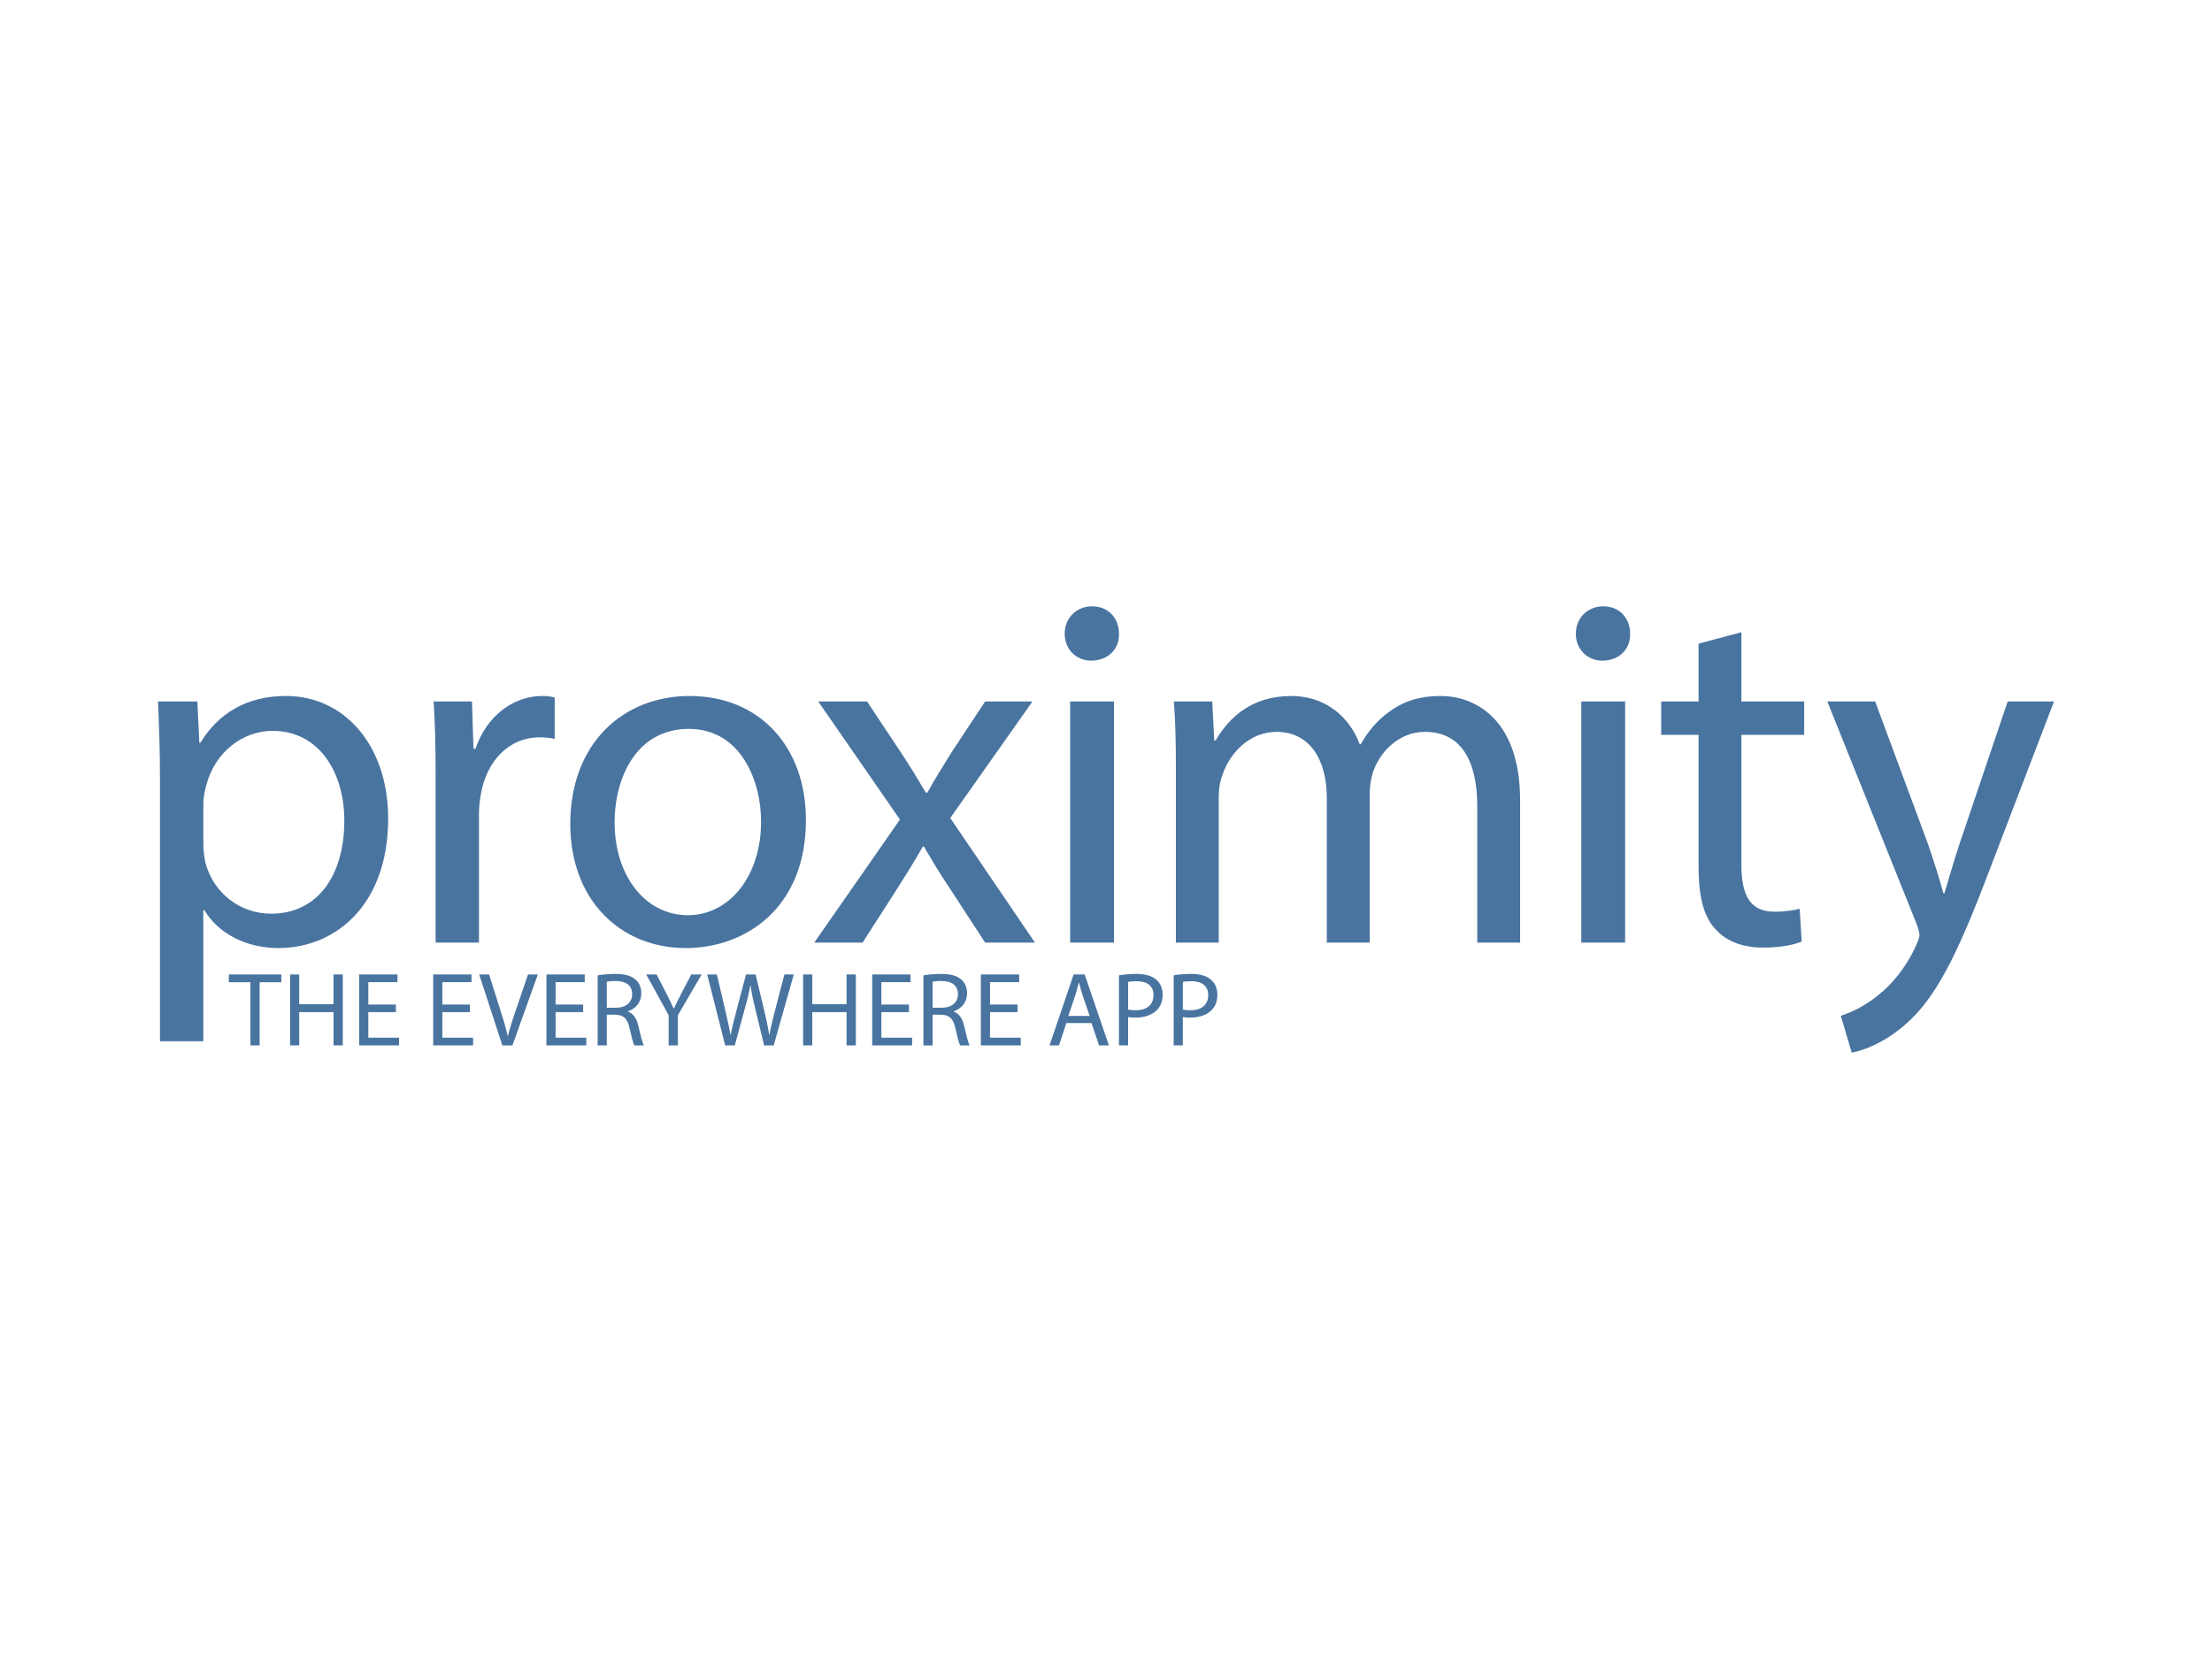
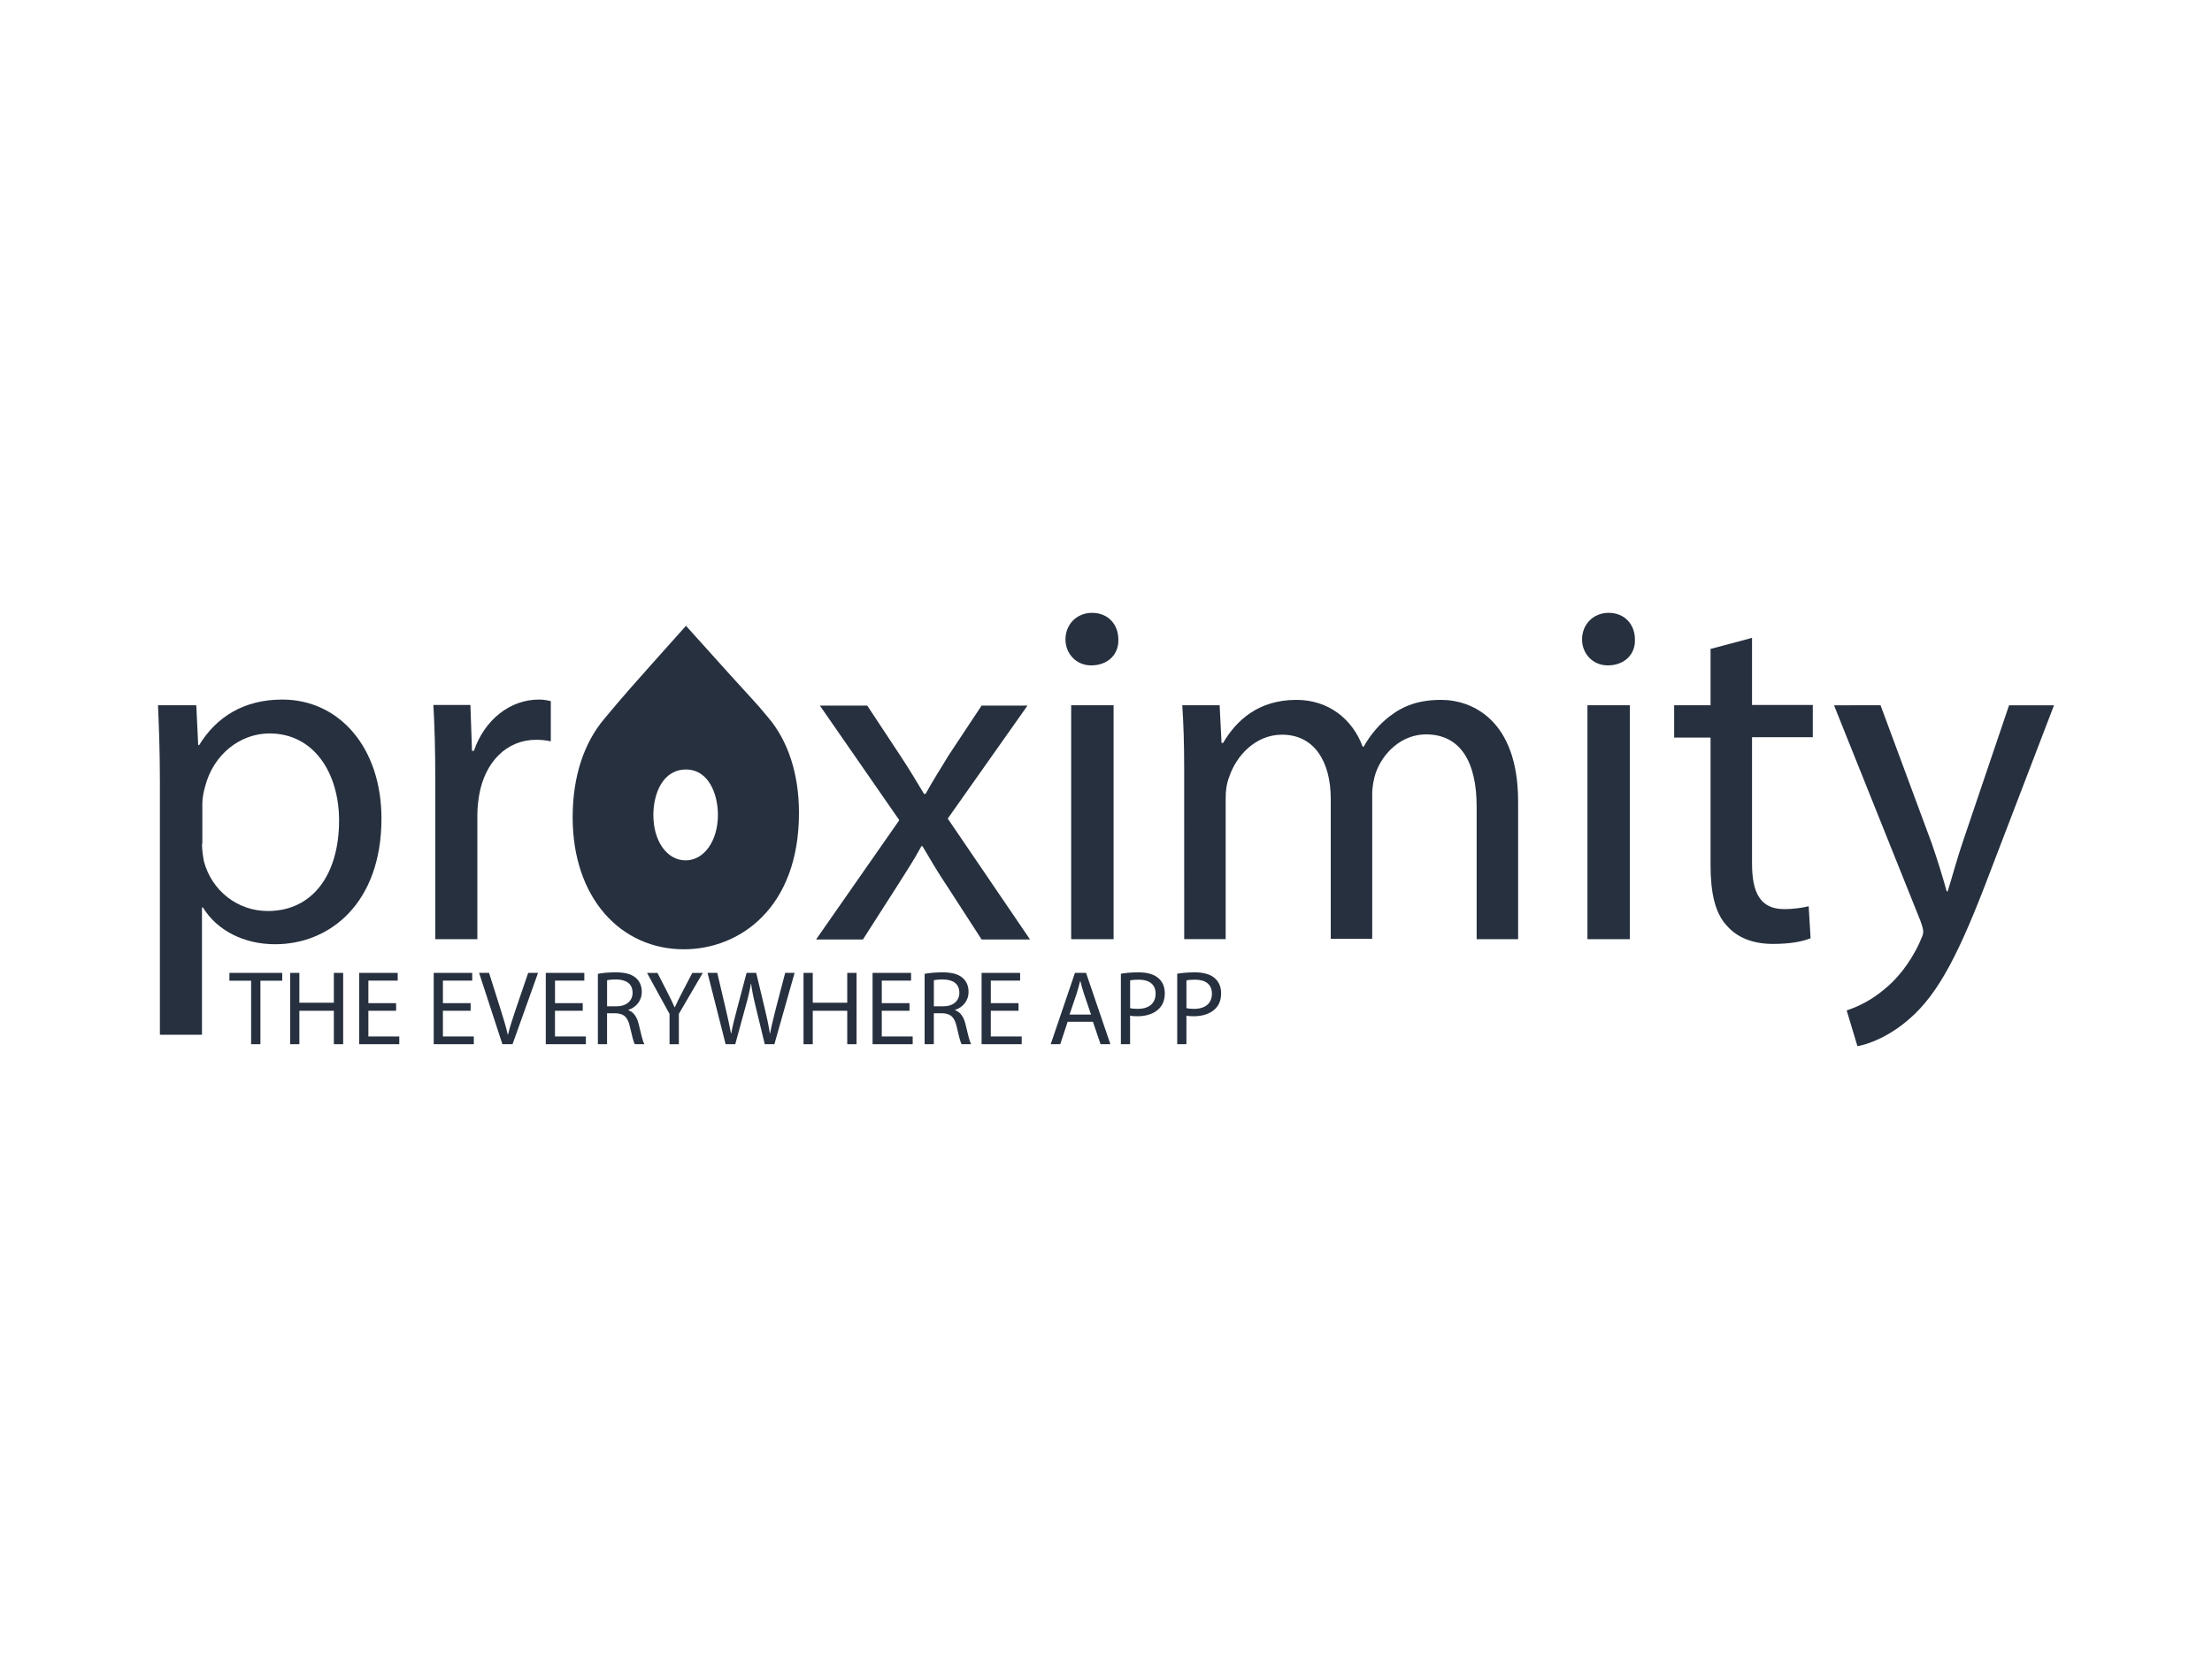
<svg xmlns="http://www.w3.org/2000/svg" version="1.1" x="0px" y="0px" viewBox="0 0 140 105" style="enable-background:new 0 0 140 105;" xml:space="preserve">
  <g id="proximity">
-     <g>
+     <g id="Layer_2">
      <g>
-         <path style="fill:#4974A0;" d="M10.126,49.378c0-1.955-0.063-3.531-0.126-4.982h2.491l0.126,2.617h0.063     c1.135-1.86,2.932-2.964,5.423-2.964c3.689,0,6.463,3.121,6.463,7.756c0,5.486-3.342,8.198-6.936,8.198     c-2.018,0-3.784-0.883-4.698-2.396h-0.063V65.9h-2.743V49.378z M12.869,53.446c0,0.41,0.063,0.788,0.126,1.135     c0.504,1.923,2.175,3.247,4.162,3.247c2.932,0,4.635-2.396,4.635-5.896c0-3.059-1.608-5.676-4.54-5.676     c-1.892,0-3.657,1.356-4.193,3.437c-0.095,0.347-0.189,0.756-0.189,1.135V53.446z" />
-         <path style="fill:#4974A0;" d="M27.571,49.158c0-1.797-0.031-3.342-0.126-4.761h2.428l0.094,2.995h0.126     c0.693-2.049,2.365-3.342,4.225-3.342c0.315,0,0.536,0.031,0.788,0.094v2.617c-0.284-0.063-0.568-0.094-0.946-0.094     c-1.955,0-3.342,1.482-3.72,3.563c-0.063,0.378-0.126,0.82-0.126,1.293v8.135h-2.743V49.158z" />
-         <path style="fill:#4974A0;" d="M51.008,51.901c0,5.644-3.91,8.103-7.599,8.103c-4.13,0-7.315-3.027-7.315-7.851     c0-5.108,3.342-8.103,7.567-8.103C48.044,44.05,51.008,47.234,51.008,51.901z M38.9,52.059c0,3.342,1.923,5.865,4.635,5.865     c2.648,0,4.635-2.491,4.635-5.928c0-2.586-1.293-5.865-4.572-5.865C40.319,46.131,38.9,49.158,38.9,52.059z" />
-         <path style="fill:#4974A0;" d="M54.877,44.397l2.176,3.279c0.567,0.851,1.04,1.639,1.545,2.491h0.095     c0.504-0.915,1.009-1.702,1.513-2.523l2.144-3.247h2.995l-5.202,7.378l5.36,7.883h-3.153l-2.239-3.437     c-0.599-0.883-1.104-1.734-1.639-2.648h-0.063c-0.504,0.914-1.04,1.734-1.608,2.648l-2.207,3.437h-3.058l5.423-7.788     l-5.171-7.472H54.877z" />
-         <path style="fill:#4974A0;" d="M70.821,40.109c0.031,0.946-0.662,1.703-1.765,1.703c-0.977,0-1.671-0.757-1.671-1.703     c0-0.977,0.725-1.734,1.734-1.734C70.159,38.375,70.821,39.131,70.821,40.109z M67.732,59.657V44.397h2.774v15.261H67.732z" />
-         <path style="fill:#4974A0;" d="M74.423,48.527c0-1.577-0.031-2.869-0.127-4.131h2.428l0.127,2.46h0.094     c0.851-1.451,2.27-2.806,4.793-2.806c2.081,0,3.657,1.261,4.32,3.058h0.063c0.473-0.851,1.072-1.514,1.702-1.986     c0.914-0.693,1.923-1.072,3.373-1.072c2.018,0,5.014,1.324,5.014,6.621v8.986h-2.712v-8.639c0-2.932-1.072-4.698-3.31-4.698     c-1.577,0-2.806,1.167-3.279,2.522c-0.127,0.378-0.221,0.883-0.221,1.387v9.428h-2.712v-9.144c0-2.428-1.072-4.193-3.185-4.193     c-1.734,0-2.995,1.387-3.436,2.775c-0.157,0.41-0.221,0.883-0.221,1.356v9.207h-2.711V48.527z" />
-         <path style="fill:#4974A0;" d="M103.172,40.109c0.031,0.946-0.662,1.703-1.765,1.703c-0.977,0-1.671-0.757-1.671-1.703     c0-0.977,0.725-1.734,1.734-1.734C102.51,38.375,103.172,39.131,103.172,40.109z M100.082,59.657V44.397h2.775v15.261H100.082z" />
-         <path style="fill:#4974A0;" d="M110.215,40.014v4.382h3.973v2.113h-3.973v8.23c0,1.891,0.536,2.964,2.081,2.964     c0.725,0,1.261-0.094,1.608-0.189l0.126,2.081c-0.536,0.22-1.387,0.378-2.459,0.378c-1.293,0-2.333-0.41-2.995-1.167     c-0.788-0.82-1.072-2.176-1.072-3.973v-8.324h-2.365v-2.113h2.365v-3.657L110.215,40.014z" />
-         <path style="fill:#4974A0;" d="M118.681,44.397l3.342,9.017c0.347,1.009,0.725,2.207,0.978,3.122h0.063     c0.284-0.914,0.599-2.081,0.977-3.185l3.027-8.955H130l-4.162,10.878c-1.986,5.234-3.342,7.914-5.234,9.554     c-1.356,1.198-2.712,1.671-3.405,1.797l-0.694-2.333c0.694-0.22,1.608-0.662,2.428-1.356c0.757-0.599,1.702-1.671,2.333-3.09     c0.126-0.283,0.22-0.504,0.22-0.662c0-0.158-0.063-0.378-0.189-0.725l-5.644-14.063H118.681z" />
-       </g>
-       <g>
-         <path style="fill:#4974A0;" d="M15.848,62.167h-1.365v-0.493h3.323v0.493h-1.372v3.997h-0.586V62.167z" />
-         <path style="fill:#4974A0;" d="M18.938,61.675v1.878h2.171v-1.878h0.586v4.489H21.11v-2.105h-2.171v2.105h-0.579v-4.489H18.938z" />
-         <path style="fill:#4974A0;" d="M25.056,64.059h-1.745v1.618h1.945v0.487h-2.524v-4.489h2.424v0.487h-1.845v1.418h1.745V64.059z" />
-         <path style="fill:#4974A0;" d="M29.742,64.059h-1.745v1.618h1.945v0.487h-2.524v-4.489h2.424v0.487h-1.845v1.418h1.745V64.059z" />
-         <path style="fill:#4974A0;" d="M31.794,66.164l-1.465-4.489h0.626l0.699,2.212c0.193,0.606,0.36,1.152,0.48,1.678h0.013     c0.127-0.519,0.313-1.086,0.513-1.672l0.759-2.218h0.62l-1.605,4.489H31.794z" />
-         <path style="fill:#4974A0;" d="M36.908,64.059h-1.745v1.618h1.945v0.487h-2.524v-4.489h2.424v0.487h-1.845v1.418h1.745V64.059z" />
-         <path style="fill:#4974A0;" d="M37.825,61.735c0.293-0.06,0.713-0.094,1.112-0.094c0.62,0,1.019,0.114,1.299,0.367     c0.226,0.2,0.353,0.506,0.353,0.853c0,0.593-0.373,0.985-0.846,1.145v0.02c0.346,0.12,0.553,0.44,0.659,0.906     c0.146,0.626,0.253,1.059,0.346,1.232h-0.599c-0.073-0.127-0.173-0.513-0.3-1.072c-0.133-0.62-0.373-0.853-0.899-0.872h-0.546     v1.945h-0.579V61.735z M38.404,63.779h0.593c0.62,0,1.012-0.339,1.012-0.853c0-0.58-0.419-0.833-1.032-0.839     c-0.28,0-0.48,0.027-0.573,0.053V63.779z" />
-         <path style="fill:#4974A0;" d="M42.32,66.164v-1.905l-1.419-2.584h0.659l0.633,1.239c0.173,0.339,0.307,0.612,0.446,0.926h0.013     c0.127-0.294,0.28-0.586,0.453-0.926l0.646-1.239h0.659l-1.505,2.578v1.912H42.32z" />
-         <path style="fill:#4974A0;" d="M45.898,66.164l-1.139-4.489h0.613l0.533,2.271c0.133,0.56,0.253,1.119,0.333,1.553h0.013     c0.073-0.447,0.213-0.979,0.366-1.559l0.599-2.265h0.606l0.546,2.278c0.127,0.533,0.246,1.066,0.313,1.539h0.013     c0.093-0.493,0.22-0.993,0.36-1.552l0.593-2.265h0.593l-1.272,4.489h-0.606l-0.566-2.338c-0.14-0.573-0.233-1.012-0.293-1.465     H47.49c-0.08,0.446-0.18,0.885-0.346,1.465l-0.639,2.338H45.898z" />
-         <path style="fill:#4974A0;" d="M51.41,61.675v1.878h2.171v-1.878h0.586v4.489h-0.586v-2.105H51.41v2.105h-0.58v-4.489H51.41z" />
-         <path style="fill:#4974A0;" d="M57.528,64.059h-1.745v1.618h1.945v0.487h-2.524v-4.489h2.424v0.487h-1.845v1.418h1.745V64.059z" />
-         <path style="fill:#4974A0;" d="M58.444,61.735c0.293-0.06,0.712-0.094,1.112-0.094c0.62,0,1.02,0.114,1.299,0.367     c0.226,0.2,0.353,0.506,0.353,0.853c0,0.593-0.374,0.985-0.846,1.145v0.02c0.346,0.12,0.553,0.44,0.66,0.906     c0.146,0.626,0.253,1.059,0.346,1.232h-0.599c-0.073-0.127-0.173-0.513-0.3-1.072c-0.133-0.62-0.373-0.853-0.899-0.872h-0.546     v1.945h-0.58V61.735z M59.024,63.779h0.593c0.619,0,1.013-0.339,1.013-0.853c0-0.58-0.42-0.833-1.033-0.839     c-0.28,0-0.48,0.027-0.573,0.053V63.779z" />
-         <path style="fill:#4974A0;" d="M64.404,64.059h-1.745v1.618h1.945v0.487h-2.524v-4.489h2.424v0.487h-1.845v1.418h1.745V64.059z" />
-         <path style="fill:#4974A0;" d="M67.492,64.752l-0.467,1.412h-0.599l1.526-4.489h0.699l1.532,4.489h-0.62l-0.48-1.412H67.492z      M68.964,64.299l-0.439-1.292c-0.1-0.293-0.167-0.56-0.233-0.819h-0.013c-0.067,0.266-0.14,0.539-0.226,0.812l-0.44,1.299H68.964     z" />
-         <path style="fill:#4974A0;" d="M70.821,61.728c0.28-0.047,0.646-0.087,1.112-0.087c0.573,0,0.993,0.133,1.259,0.373     c0.246,0.213,0.393,0.54,0.393,0.939c0,0.406-0.12,0.726-0.347,0.959c-0.306,0.326-0.805,0.493-1.372,0.493     c-0.173,0-0.333-0.007-0.466-0.04v1.798h-0.58V61.728z M71.401,63.893c0.127,0.033,0.286,0.047,0.48,0.047     c0.699,0,1.126-0.34,1.126-0.959c0-0.593-0.42-0.879-1.059-0.879c-0.253,0-0.446,0.02-0.546,0.047V63.893z" />
-         <path style="fill:#4974A0;" d="M74.284,61.728c0.28-0.047,0.646-0.087,1.112-0.087c0.573,0,0.993,0.133,1.259,0.373     c0.246,0.213,0.393,0.54,0.393,0.939c0,0.406-0.12,0.726-0.347,0.959c-0.306,0.326-0.805,0.493-1.372,0.493     c-0.173,0-0.333-0.007-0.466-0.04v1.798h-0.58V61.728z M74.863,63.893c0.127,0.033,0.286,0.047,0.48,0.047     c0.699,0,1.126-0.34,1.126-0.959c0-0.593-0.42-0.879-1.059-0.879c-0.253,0-0.446,0.02-0.546,0.047V63.893z" />
+         <g>
+           <g>
+             <path style="fill:#26303F;" d="M10.12,49.465c0-1.903-0.06-3.426-0.12-4.828h2.424l0.12,2.524h0.06       c1.102-1.803,2.845-2.885,5.269-2.885c3.586,0,6.27,3.025,6.27,7.533c0,5.329-3.245,7.953-6.731,7.953       c-1.963,0-3.666-0.861-4.568-2.324h-0.06v8.053H10.12V49.465z M12.785,53.412c0,0.401,0.06,0.761,0.12,1.102       c0.501,1.863,2.124,3.145,4.047,3.145c2.845,0,4.508-2.324,4.508-5.73c0-2.965-1.563-5.509-4.407-5.509       c-1.843,0-3.546,1.322-4.067,3.346c-0.1,0.341-0.18,0.741-0.18,1.102v2.544H12.785z" />
+           </g>
+           <g>
+             <path style="fill:#26303F;" d="M27.549,49.245c0-1.743-0.04-3.245-0.12-4.628h2.344l0.1,2.905h0.12       c0.681-1.983,2.304-3.245,4.107-3.245c0.3,0,0.521,0.04,0.761,0.1v2.544c-0.28-0.06-0.561-0.1-0.922-0.1       c-1.903,0-3.245,1.442-3.606,3.466c-0.06,0.361-0.12,0.801-0.12,1.262v7.893h-2.664V49.245z" />
+           </g>
+           <g>
+             <path style="fill:#26303F;" d="M50.568,51.448c0,6.01-3.746,8.634-7.292,8.634c-3.967,0-7.032-3.225-7.032-8.354       c0-2.624,0.741-4.728,1.983-6.21c1.322-1.583,1.322-1.583,5.189-5.91c5.209,5.81,3.967,4.327,5.209,5.81       C49.866,46.881,50.568,48.964,50.568,51.448z M41.352,51.588c0,1.623,0.841,2.865,2.043,2.865c1.162,0,2.043-1.222,2.043-2.885       c0-1.262-0.561-2.865-2.023-2.865C41.973,48.704,41.352,50.186,41.352,51.588z" />
+           </g>
+           <g>
+             <path style="fill:#26303F;" d="M54.875,44.637l2.104,3.185c0.541,0.821,1.002,1.583,1.503,2.424h0.1       c0.481-0.881,0.982-1.643,1.462-2.444l2.083-3.145h2.905l-5.048,7.152l5.209,7.653h-3.065l-2.164-3.346       c-0.581-0.861-1.062-1.683-1.583-2.564h-0.06c-0.481,0.881-1.002,1.683-1.563,2.564l-2.144,3.346h-2.965l5.269-7.553       l-5.028-7.252h2.985V44.637z" />
+           </g>
+           <g>
+             <path style="fill:#26303F;" d="M70.781,40.47c0.04,0.922-0.641,1.643-1.723,1.643c-0.942,0-1.623-0.741-1.623-1.643       c0-0.942,0.701-1.683,1.683-1.683C70.14,38.787,70.781,39.528,70.781,40.47z M67.796,59.442V44.637h2.684v14.805H67.796z" />
+           </g>
+           <g>
+             <path style="fill:#26303F;" d="M74.948,48.644c0-1.523-0.04-2.785-0.12-4.007h2.364l0.12,2.384h0.1       c0.821-1.402,2.204-2.725,4.648-2.725c2.023,0,3.546,1.222,4.187,2.965h0.06c0.461-0.821,1.042-1.462,1.643-1.923       c0.881-0.681,1.863-1.042,3.265-1.042c1.963,0,4.868,1.282,4.868,6.431v8.715h-2.624v-8.394c0-2.845-1.042-4.568-3.205-4.568       c-1.523,0-2.725,1.142-3.185,2.444c-0.12,0.361-0.22,0.861-0.22,1.342v9.155h-2.624v-8.855c0-2.364-1.042-4.067-3.085-4.067       c-1.683,0-2.905,1.342-3.346,2.684c-0.16,0.401-0.22,0.861-0.22,1.322v8.935h-2.624L74.948,48.644L74.948,48.644z" />
+           </g>
+           <g>
+             <path style="fill:#26303F;" d="M103.476,40.47c0.04,0.922-0.641,1.643-1.723,1.643c-0.942,0-1.623-0.741-1.623-1.643       c0-0.942,0.701-1.683,1.683-1.683C102.835,38.787,103.476,39.528,103.476,40.47z M100.471,59.442V44.637h2.684v14.805H100.471z       " />
+           </g>
+           <g>
+             <path style="fill:#26303F;" d="M110.888,40.37v4.247h3.846v2.043h-3.846v7.993c0,1.843,0.521,2.885,2.023,2.885       c0.701,0,1.222-0.1,1.563-0.18l0.12,2.023c-0.521,0.22-1.342,0.361-2.384,0.361c-1.262,0-2.264-0.401-2.905-1.142       c-0.761-0.801-1.042-2.104-1.042-3.846V46.68h-2.304v-2.043h2.304v-3.566L110.888,40.37z" />
+           </g>
+           <g>
+             <path style="fill:#26303F;" d="M119.022,44.637l3.245,8.755c0.341,0.982,0.701,2.144,0.942,3.025h0.06       c0.28-0.881,0.581-2.023,0.942-3.085l2.945-8.694H130l-4.047,10.558c-1.923,5.088-3.245,7.673-5.088,9.275       c-1.322,1.162-2.624,1.623-3.306,1.743l-0.681-2.264c0.681-0.22,1.563-0.641,2.364-1.322c0.741-0.581,1.643-1.623,2.264-3.005       c0.12-0.28,0.22-0.481,0.22-0.641s-0.06-0.361-0.18-0.701l-5.469-13.643C116.077,44.637,119.022,44.637,119.022,44.637z" />
+           </g>
+         </g>
+         <g style="enable-background:new    ;">
+           <path style="fill:#26303F;" d="M15.893,62.07H14.52v-0.495h3.342v0.495h-1.38v4.019h-0.589V62.07z" />
+           <path style="fill:#26303F;" d="M18.947,61.575v1.889h2.183v-1.889h0.589v4.514h-0.589v-2.116h-2.183v2.116h-0.582v-4.514H18.947      z" />
+           <path style="fill:#26303F;" d="M25.07,63.972h-1.755V65.6h1.956v0.489h-2.538v-4.514h2.437v0.489h-1.855v1.427h1.755V63.972z" />
+           <path style="fill:#26303F;" d="M29.787,63.972h-1.755V65.6h1.956v0.489H27.45v-4.514h2.437v0.489h-1.855v1.427h1.755V63.972z" />
+           <path style="fill:#26303F;" d="M31.797,66.089l-1.474-4.514h0.63l0.703,2.224c0.194,0.609,0.362,1.158,0.482,1.687h0.014      c0.127-0.522,0.314-1.091,0.515-1.681l0.763-2.23h0.623l-1.614,4.514H31.797z" />
+           <path style="fill:#26303F;" d="M36.881,63.972h-1.755V65.6h1.956v0.489h-2.538v-4.514h2.438v0.489h-1.855v1.427h1.755V63.972z" />
+           <path style="fill:#26303F;" d="M37.84,61.635c0.295-0.06,0.717-0.094,1.118-0.094c0.623,0,1.025,0.114,1.306,0.368      c0.228,0.201,0.355,0.509,0.355,0.857c0,0.596-0.375,0.991-0.851,1.152v0.019c0.348,0.121,0.556,0.443,0.663,0.911      c0.147,0.63,0.255,1.064,0.348,1.239h-0.603c-0.074-0.128-0.174-0.515-0.302-1.079c-0.134-0.623-0.375-0.857-0.904-0.877h-0.549      v1.955H37.84V61.635z M38.423,63.691h0.596c0.623,0,1.018-0.342,1.018-0.857c0-0.583-0.422-0.838-1.038-0.844      c-0.281,0-0.482,0.027-0.576,0.053V63.691z" />
+           <path style="fill:#26303F;" d="M42.376,66.089v-1.915l-1.426-2.598h0.663l0.636,1.246c0.174,0.341,0.308,0.615,0.449,0.931      h0.013c0.128-0.295,0.282-0.59,0.456-0.931l0.65-1.246h0.663l-1.514,2.592v1.922H42.376z" />
+           <path style="fill:#26303F;" d="M45.926,66.089l-1.145-4.514h0.616l0.536,2.284c0.134,0.562,0.255,1.125,0.335,1.56h0.013      c0.074-0.449,0.214-0.985,0.368-1.567l0.603-2.277h0.609l0.549,2.29c0.127,0.536,0.248,1.072,0.315,1.547h0.013      c0.094-0.495,0.221-0.998,0.361-1.56l0.596-2.277h0.596l-1.279,4.514h-0.609l-0.569-2.35c-0.141-0.576-0.235-1.018-0.295-1.474      h-0.013c-0.08,0.448-0.181,0.891-0.348,1.474l-0.643,2.35H45.926z" />
+           <path style="fill:#26303F;" d="M51.44,61.575v1.889h2.183v-1.889h0.589v4.514h-0.589v-2.116H51.44v2.116h-0.583v-4.514H51.44z" />
+           <path style="fill:#26303F;" d="M57.563,63.972h-1.755V65.6h1.956v0.489h-2.538v-4.514h2.437v0.489h-1.855v1.427h1.755V63.972z" />
+           <path style="fill:#26303F;" d="M58.522,61.635c0.295-0.06,0.717-0.094,1.118-0.094c0.623,0,1.025,0.114,1.306,0.368      c0.228,0.201,0.355,0.509,0.355,0.857c0,0.596-0.375,0.991-0.851,1.152v0.019c0.348,0.121,0.556,0.443,0.663,0.911      c0.147,0.63,0.255,1.064,0.348,1.239h-0.603c-0.074-0.128-0.174-0.515-0.302-1.079c-0.134-0.623-0.375-0.857-0.904-0.877h-0.549      v1.955h-0.583V61.635z M59.105,63.691h0.596c0.623,0,1.018-0.342,1.018-0.857c0-0.583-0.422-0.838-1.038-0.844      c-0.281,0-0.482,0.027-0.576,0.053V63.691z" />
+           <path style="fill:#26303F;" d="M64.463,63.972h-1.755V65.6h1.956v0.489h-2.538v-4.514h2.438v0.489h-1.855v1.427h1.755V63.972z" />
+           <path style="fill:#26303F;" d="M67.573,64.669l-0.469,1.42h-0.603l1.534-4.514h0.703l1.54,4.514h-0.623l-0.482-1.42H67.573z       M69.053,64.213l-0.442-1.299c-0.101-0.294-0.168-0.562-0.235-0.824h-0.013c-0.067,0.268-0.141,0.543-0.228,0.817l-0.442,1.305      H69.053z" />
+           <path style="fill:#26303F;" d="M70.943,61.628c0.281-0.047,0.649-0.087,1.118-0.087c0.576,0,0.998,0.134,1.265,0.375      c0.248,0.214,0.395,0.542,0.395,0.944c0,0.408-0.12,0.73-0.348,0.964c-0.308,0.328-0.81,0.496-1.38,0.496      c-0.174,0-0.335-0.007-0.468-0.041v1.808h-0.583V61.628z M71.526,63.805c0.127,0.034,0.288,0.047,0.482,0.047      c0.703,0,1.132-0.342,1.132-0.964c0-0.596-0.422-0.884-1.064-0.884c-0.255,0-0.449,0.02-0.549,0.047V63.805z" />
+           <path style="fill:#26303F;" d="M74.508,61.628c0.281-0.047,0.649-0.087,1.118-0.087c0.576,0,0.997,0.134,1.265,0.375      c0.248,0.214,0.395,0.542,0.395,0.944c0,0.408-0.12,0.73-0.348,0.964c-0.308,0.328-0.81,0.496-1.38,0.496      c-0.174,0-0.335-0.007-0.468-0.041v1.808h-0.583V61.628z M75.09,63.805c0.127,0.034,0.288,0.047,0.482,0.047      c0.703,0,1.132-0.342,1.132-0.964c0-0.596-0.422-0.884-1.064-0.884c-0.255,0-0.449,0.02-0.549,0.047V63.805z" />
+         </g>
      </g>
    </g>
  </g>
  <g id="Layer_1">
</g>
</svg>
